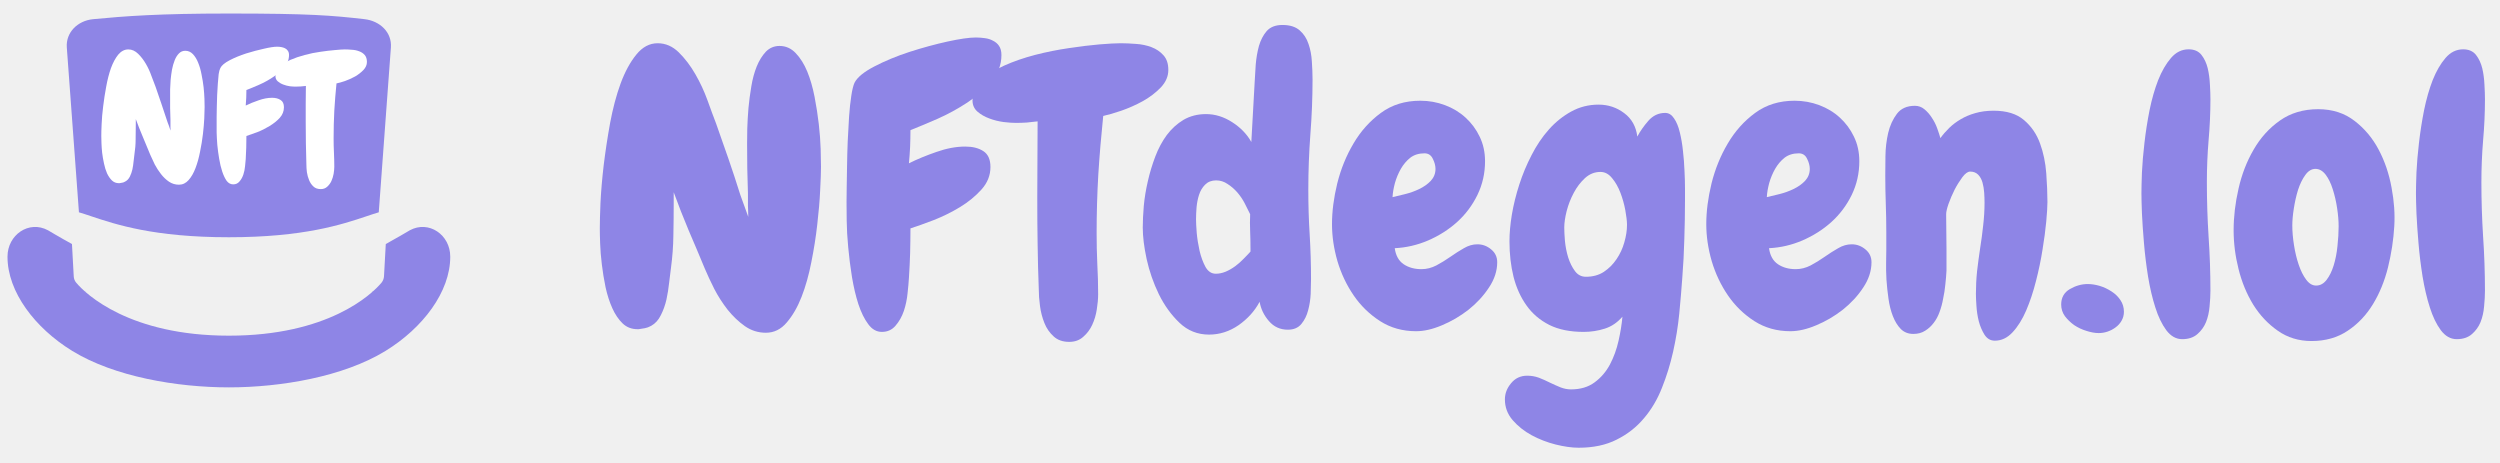
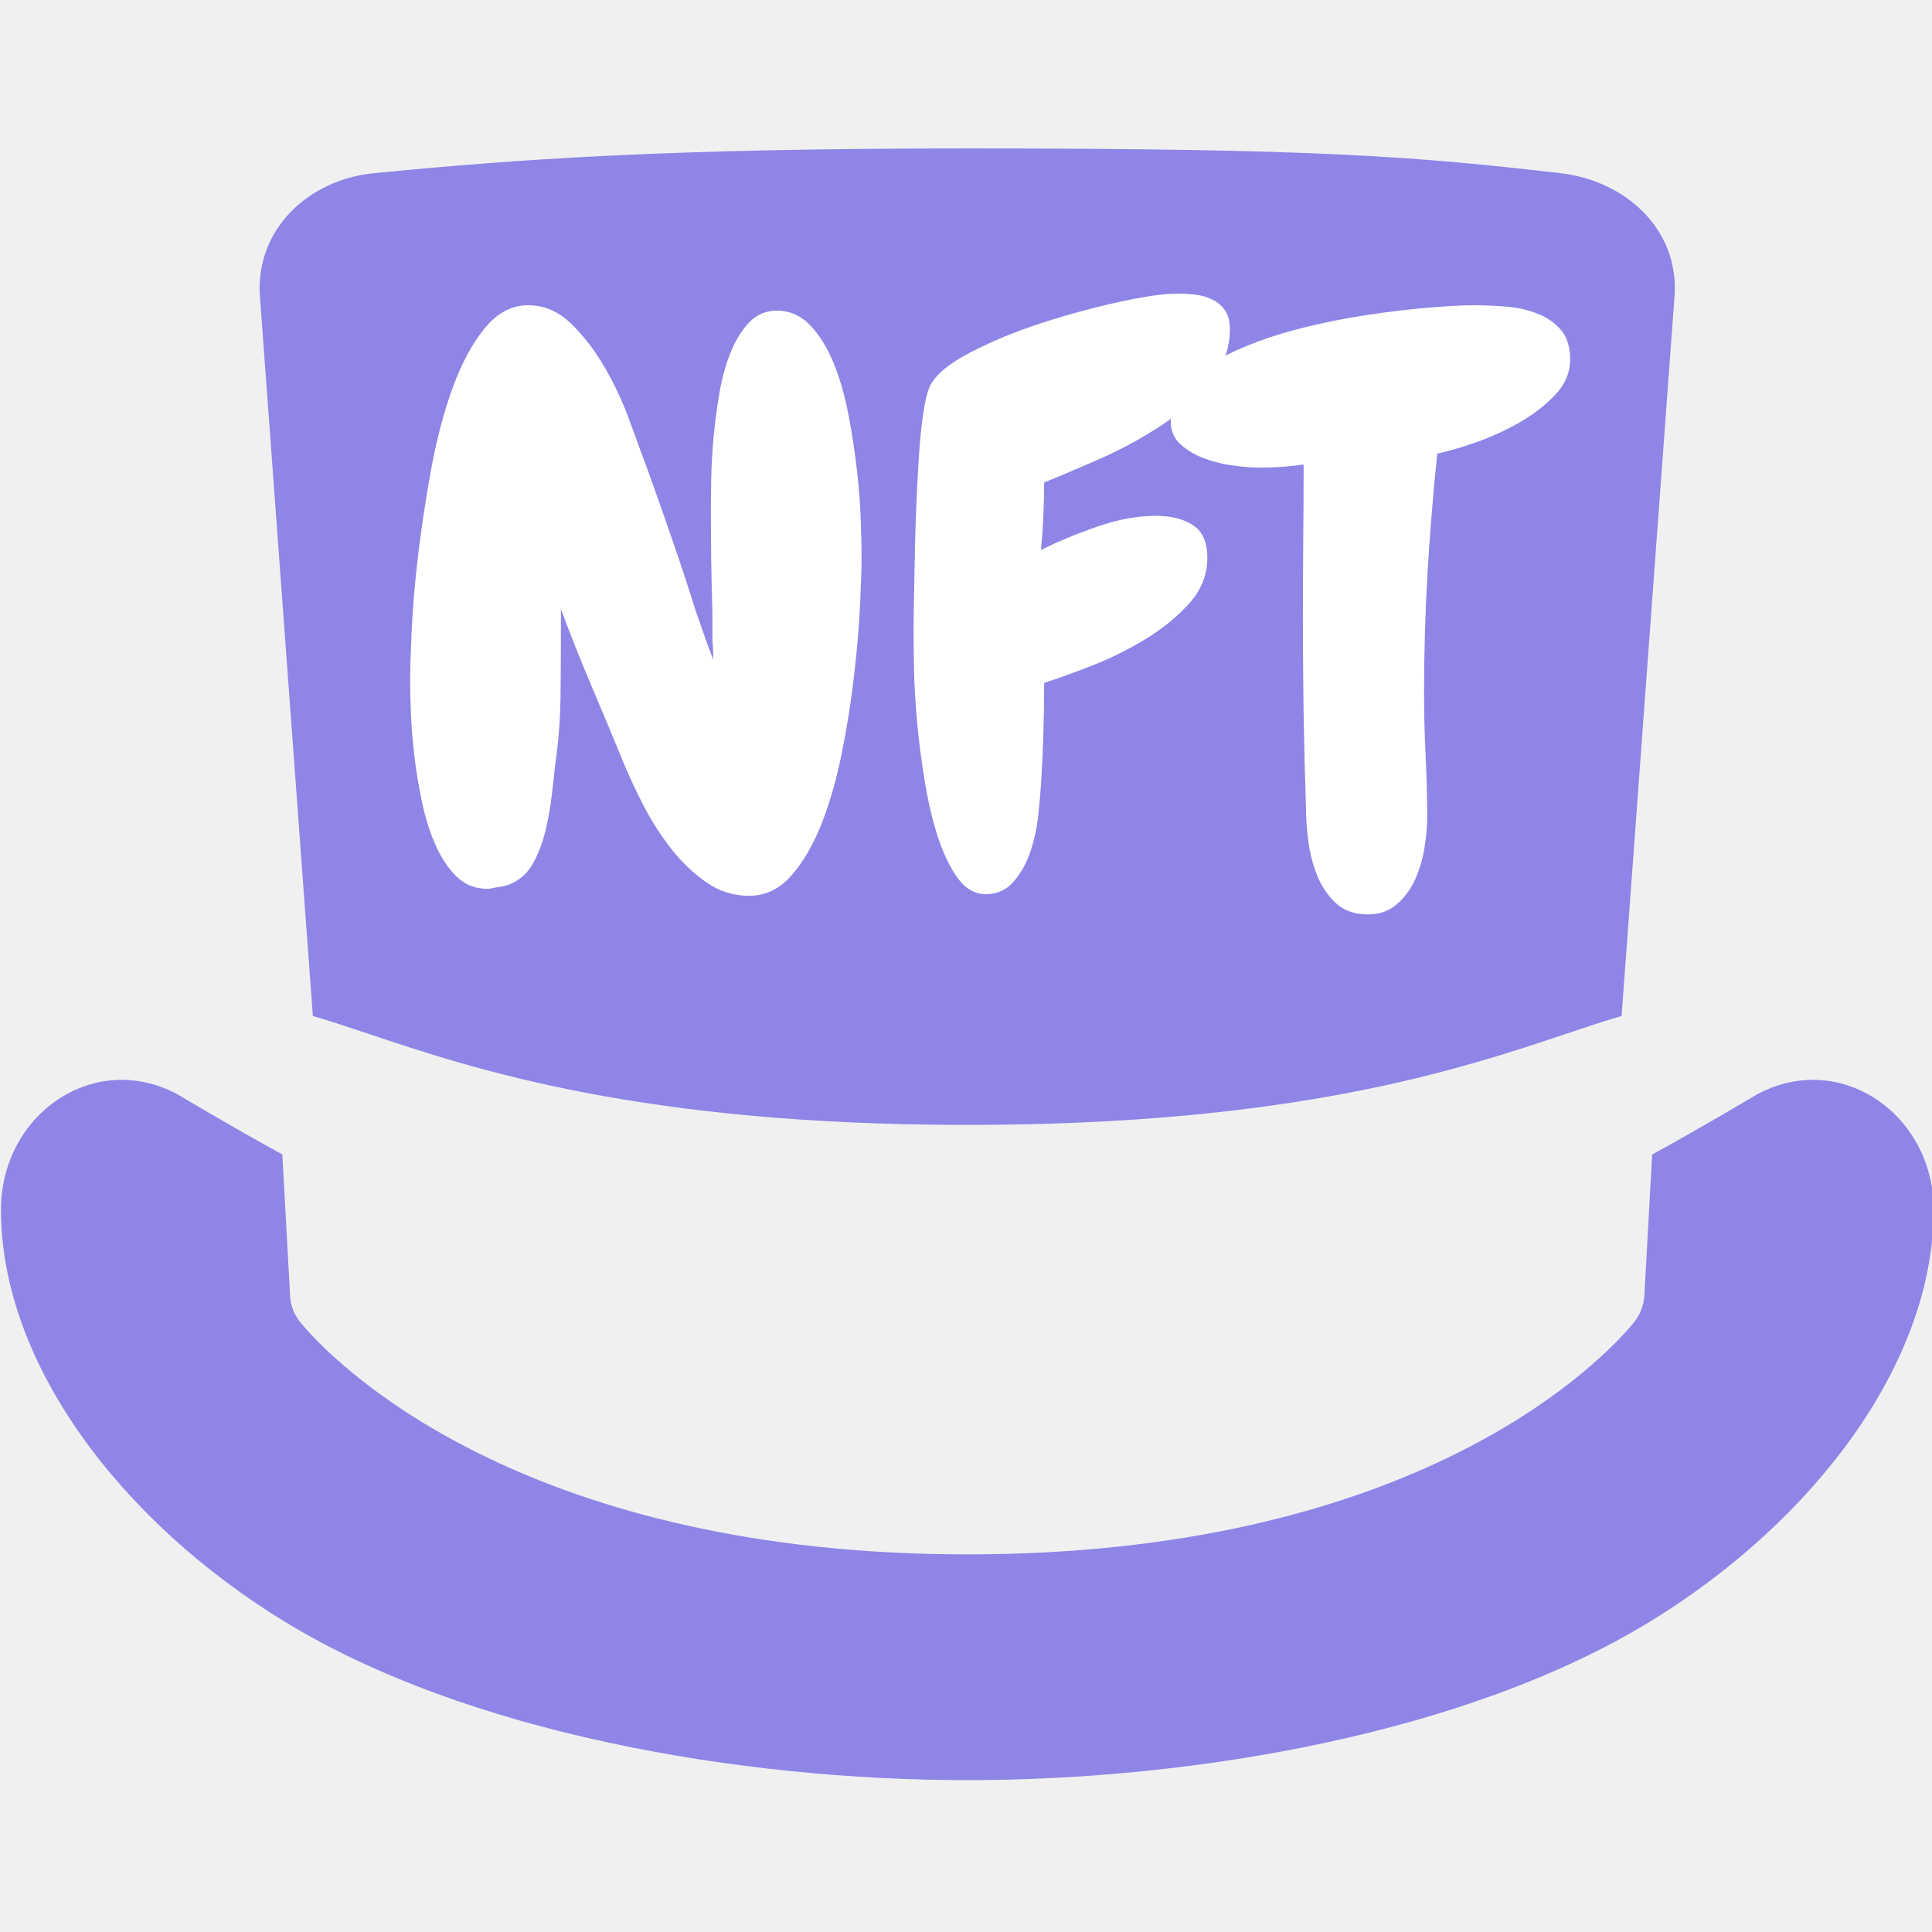
- <svg xmlns="http://www.w3.org/2000/svg" width="308" zoomAndPan="magnify" viewBox="0 0 230.88 42.75" height="57" preserveAspectRatio="xMidYMid meet" version="1.0">
+ <svg xmlns="http://www.w3.org/2000/svg" width="500" zoomAndPan="magnify" viewBox="0 0 375 375" height="500" preserveAspectRatio="xMidYMid meet" version="1.0">
  <defs>
    <g />
-     <clipPath id="a38936bafd">
-       <path d="M 0.613 20 L 41.547 20 L 41.547 35.828 L 0.613 35.828 Z M 0.613 20 " clip-rule="nonzero" />
+     <clipPath id="cbd25ad5a1">
+       <path d="M 0 209 L 375 209 L 375 345.844 L 0 345.844 Z M 0 209 " clip-rule="nonzero" />
    </clipPath>
-     <clipPath id="82f71c8d95">
-       <path d="M 6 1.246 L 37 1.246 L 37 27 L 6 27 Z M 6 1.246 " clip-rule="nonzero" />
+     <clipPath id="676d775a36">
+       <path d="M 50 28.754 L 326 28.754 L 326 265 L 50 265 Z M 50 28.754 " clip-rule="nonzero" />
    </clipPath>
  </defs>
-   <g fill="#8e85e6" fill-opacity="1">
-     <g transform="translate(54.26875, 30.49522)">
-       <g>
-         <path d="M 21.531 -15.094 C 21.531 -14.582 21.504 -13.848 21.453 -12.891 C 21.41 -11.941 21.32 -10.898 21.188 -9.766 C 21.062 -8.629 20.879 -7.469 20.641 -6.281 C 20.41 -5.094 20.109 -4.02 19.734 -3.062 C 19.359 -2.102 18.898 -1.312 18.359 -0.688 C 17.828 -0.062 17.188 0.25 16.438 0.25 C 15.727 0.25 15.082 0.047 14.5 -0.359 C 13.914 -0.773 13.383 -1.281 12.906 -1.875 C 12.438 -2.477 12.023 -3.117 11.672 -3.797 C 11.328 -4.484 11.035 -5.109 10.797 -5.672 C 10.305 -6.859 9.812 -8.031 9.312 -9.188 C 8.82 -10.352 8.359 -11.535 7.922 -12.734 L 7.922 -11.75 C 7.922 -10.738 7.91 -9.734 7.891 -8.734 C 7.879 -7.742 7.805 -6.754 7.672 -5.766 C 7.617 -5.367 7.562 -4.906 7.5 -4.375 C 7.445 -3.852 7.363 -3.332 7.25 -2.812 C 7.133 -2.301 6.961 -1.82 6.734 -1.375 C 6.516 -0.926 6.219 -0.598 5.844 -0.391 C 5.633 -0.273 5.441 -0.203 5.266 -0.172 C 5.086 -0.148 4.895 -0.117 4.688 -0.078 L 4.578 -0.078 C 4.035 -0.078 3.578 -0.254 3.203 -0.609 C 2.828 -0.973 2.508 -1.441 2.25 -2.016 C 1.988 -2.598 1.781 -3.242 1.625 -3.953 C 1.477 -4.672 1.363 -5.375 1.281 -6.062 C 1.195 -6.758 1.145 -7.398 1.125 -7.984 C 1.102 -8.566 1.094 -9.035 1.094 -9.391 C 1.094 -9.93 1.113 -10.723 1.156 -11.766 C 1.207 -12.805 1.305 -13.961 1.453 -15.234 C 1.609 -16.504 1.805 -17.805 2.047 -19.141 C 2.297 -20.473 2.617 -21.688 3.016 -22.781 C 3.422 -23.875 3.906 -24.766 4.469 -25.453 C 5.031 -26.148 5.688 -26.5 6.438 -26.5 C 7.164 -26.5 7.816 -26.219 8.391 -25.656 C 8.961 -25.094 9.473 -24.422 9.922 -23.641 C 10.367 -22.867 10.742 -22.062 11.047 -21.219 C 11.348 -20.375 11.609 -19.672 11.828 -19.109 C 12.223 -18.004 12.609 -16.906 12.984 -15.812 C 13.359 -14.727 13.723 -13.617 14.078 -12.484 C 14.098 -12.441 14.145 -12.312 14.219 -12.094 C 14.289 -11.883 14.375 -11.656 14.469 -11.406 C 14.562 -11.125 14.676 -10.805 14.812 -10.453 C 14.812 -10.754 14.805 -10.969 14.797 -11.094 C 14.785 -11.227 14.781 -11.348 14.781 -11.453 C 14.781 -11.555 14.781 -11.691 14.781 -11.859 C 14.781 -12.023 14.781 -12.281 14.781 -12.625 C 14.758 -13.406 14.738 -14.18 14.719 -14.953 C 14.707 -15.723 14.703 -16.484 14.703 -17.234 C 14.703 -17.566 14.707 -18.023 14.719 -18.609 C 14.738 -19.203 14.773 -19.832 14.828 -20.5 C 14.891 -21.164 14.977 -21.836 15.094 -22.516 C 15.207 -23.203 15.375 -23.816 15.594 -24.359 C 15.82 -24.91 16.102 -25.363 16.438 -25.719 C 16.781 -26.07 17.203 -26.25 17.703 -26.25 C 18.285 -26.25 18.785 -26.023 19.203 -25.578 C 19.629 -25.129 19.984 -24.562 20.266 -23.875 C 20.547 -23.188 20.77 -22.41 20.938 -21.547 C 21.102 -20.691 21.234 -19.852 21.328 -19.031 C 21.422 -18.207 21.477 -17.441 21.5 -16.734 C 21.52 -16.035 21.531 -15.488 21.531 -15.094 Z M 21.531 -15.094 " />
-       </g>
-     </g>
+   <g clip-path="url(#cbd25ad5a1)">
+     <path fill="#8e85e6" d="M 54.801 224.078 L 56.312 251.594 C 56.41 253.465 57.117 255.23 58.305 256.676 C 66.609 266.707 103.836 301.703 187.73 301.703 C 271.625 301.703 308.402 267.156 317.012 256.859 C 318.312 255.309 319.059 253.379 319.18 251.352 L 320.68 224.094 C 330.668 218.625 340.98 212.449 340.98 212.449 C 357.191 203.684 375.281 216.273 375.316 234.738 C 375.371 264.609 351.977 295.312 320.422 314.656 C 284.844 336.473 231.734 345.523 187.754 345.523 C 143.77 345.523 90.66 336.473 55.082 314.656 C 23.527 295.312 0.137 264.621 0.191 234.738 C 0.223 216.273 18.316 203.684 34.527 212.449 C 34.527 212.449 44.82 218.613 54.801 224.078 Z M 54.801 224.078 " fill-opacity="1" fill-rule="nonzero" />
  </g>
-   <g fill="#8e85e6" fill-opacity="1">
-     <g transform="translate(77.0664, 30.49522)">
-       <g>
-         <path d="M 15.406 -25.406 C 15.406 -24.508 15.098 -23.695 14.484 -22.969 C 13.879 -22.25 13.133 -21.598 12.25 -21.016 C 11.375 -20.441 10.457 -19.941 9.5 -19.516 C 8.539 -19.098 7.707 -18.75 7 -18.469 C 7 -17.977 6.988 -17.473 6.969 -16.953 C 6.945 -16.441 6.91 -15.926 6.859 -15.406 C 7.609 -15.781 8.453 -16.129 9.391 -16.453 C 10.328 -16.785 11.219 -16.953 12.062 -16.953 C 12.75 -16.953 13.305 -16.812 13.734 -16.531 C 14.172 -16.25 14.391 -15.758 14.391 -15.062 C 14.391 -14.289 14.113 -13.598 13.562 -12.984 C 13.008 -12.367 12.348 -11.828 11.578 -11.359 C 10.805 -10.891 9.992 -10.488 9.141 -10.156 C 8.297 -9.832 7.582 -9.578 7 -9.391 C 7 -8.617 6.988 -7.852 6.969 -7.094 C 6.945 -6.332 6.91 -5.578 6.859 -4.828 C 6.836 -4.441 6.797 -3.969 6.734 -3.406 C 6.68 -2.844 6.566 -2.297 6.391 -1.766 C 6.211 -1.242 5.957 -0.789 5.625 -0.406 C 5.301 -0.02 4.879 0.172 4.359 0.172 C 3.867 0.172 3.445 -0.066 3.094 -0.547 C 2.738 -1.023 2.438 -1.641 2.188 -2.391 C 1.945 -3.141 1.75 -3.977 1.594 -4.906 C 1.445 -5.832 1.332 -6.738 1.25 -7.625 C 1.164 -8.52 1.117 -9.344 1.109 -10.094 C 1.098 -10.844 1.094 -11.422 1.094 -11.828 C 1.094 -12.129 1.098 -12.578 1.109 -13.172 C 1.117 -13.773 1.129 -14.438 1.141 -15.156 C 1.148 -15.883 1.172 -16.648 1.203 -17.453 C 1.242 -18.254 1.285 -19.008 1.328 -19.719 C 1.379 -20.438 1.445 -21.07 1.531 -21.625 C 1.613 -22.176 1.711 -22.582 1.828 -22.844 C 2.086 -23.352 2.703 -23.859 3.672 -24.359 C 4.648 -24.867 5.734 -25.316 6.922 -25.703 C 8.117 -26.086 9.285 -26.406 10.422 -26.656 C 11.566 -26.906 12.441 -27.031 13.047 -27.031 C 13.328 -27.031 13.602 -27.008 13.875 -26.969 C 14.145 -26.938 14.395 -26.859 14.625 -26.734 C 14.863 -26.617 15.051 -26.457 15.188 -26.25 C 15.332 -26.039 15.406 -25.758 15.406 -25.406 Z M 15.406 -25.406 " />
-       </g>
-     </g>
-   </g>
-   <g fill="#8e85e6" fill-opacity="1">
-     <g transform="translate(91.59639, 30.49522)">
-       <g>
-         <path d="M 16.297 -24.031 C 16.297 -23.445 16.066 -22.91 15.609 -22.422 C 15.148 -21.941 14.598 -21.52 13.953 -21.156 C 13.305 -20.801 12.641 -20.504 11.953 -20.266 C 11.273 -20.035 10.719 -19.875 10.281 -19.781 C 10.094 -17.969 9.941 -16.164 9.828 -14.375 C 9.723 -12.582 9.672 -10.781 9.672 -8.969 C 9.672 -8.008 9.691 -7.062 9.734 -6.125 C 9.785 -5.188 9.812 -4.25 9.812 -3.312 C 9.812 -2.883 9.77 -2.414 9.688 -1.906 C 9.613 -1.406 9.473 -0.93 9.266 -0.484 C 9.066 -0.047 8.789 0.32 8.438 0.625 C 8.094 0.938 7.66 1.094 7.141 1.094 C 6.535 1.094 6.051 0.922 5.688 0.578 C 5.32 0.242 5.039 -0.164 4.844 -0.656 C 4.645 -1.156 4.508 -1.68 4.438 -2.234 C 4.363 -2.785 4.328 -3.285 4.328 -3.734 C 4.273 -5.141 4.238 -6.551 4.219 -7.969 C 4.195 -9.383 4.188 -10.812 4.188 -12.25 C 4.188 -13.445 4.191 -14.617 4.203 -15.766 C 4.211 -16.91 4.219 -18.082 4.219 -19.281 C 3.895 -19.238 3.562 -19.203 3.219 -19.172 C 2.875 -19.148 2.531 -19.141 2.188 -19.141 C 1.906 -19.141 1.535 -19.164 1.078 -19.219 C 0.617 -19.281 0.18 -19.391 -0.234 -19.547 C -0.66 -19.703 -1.023 -19.91 -1.328 -20.172 C -1.641 -20.441 -1.797 -20.789 -1.797 -21.219 C -1.797 -21.914 -1.52 -22.531 -0.969 -23.062 C -0.414 -23.594 0.285 -24.051 1.141 -24.438 C 1.992 -24.82 2.941 -25.148 3.984 -25.422 C 5.035 -25.691 6.07 -25.898 7.094 -26.047 C 8.113 -26.203 9.051 -26.316 9.906 -26.391 C 10.758 -26.461 11.422 -26.5 11.891 -26.5 C 12.336 -26.5 12.812 -26.477 13.312 -26.438 C 13.82 -26.406 14.297 -26.305 14.734 -26.141 C 15.18 -25.973 15.551 -25.723 15.844 -25.391 C 16.145 -25.066 16.297 -24.613 16.297 -24.031 Z M 16.297 -24.031 " />
-       </g>
-     </g>
-   </g>
-   <g fill="#8e85e6" fill-opacity="1">
-     <g transform="translate(105.0006, 30.49522)">
-       <g>
-         <path d="M 16.219 -23.156 C 16.219 -21.438 16.148 -19.734 16.016 -18.047 C 15.891 -16.359 15.828 -14.66 15.828 -12.953 C 15.828 -11.566 15.867 -10.191 15.953 -8.828 C 16.035 -7.473 16.078 -6.102 16.078 -4.719 C 16.078 -4.344 16.066 -3.891 16.047 -3.359 C 16.023 -2.828 15.945 -2.316 15.812 -1.828 C 15.688 -1.336 15.477 -0.914 15.188 -0.562 C 14.895 -0.207 14.477 -0.031 13.938 -0.031 C 13.227 -0.031 12.645 -0.297 12.188 -0.828 C 11.727 -1.359 11.441 -1.953 11.328 -2.609 C 10.879 -1.766 10.234 -1.047 9.391 -0.453 C 8.547 0.129 7.633 0.422 6.656 0.422 C 5.594 0.422 4.68 0.055 3.922 -0.672 C 3.16 -1.398 2.523 -2.281 2.016 -3.312 C 1.516 -4.344 1.141 -5.422 0.891 -6.547 C 0.648 -7.672 0.531 -8.645 0.531 -9.469 C 0.531 -10.051 0.562 -10.719 0.625 -11.469 C 0.695 -12.219 0.82 -12.977 1 -13.75 C 1.176 -14.531 1.406 -15.289 1.688 -16.031 C 1.969 -16.77 2.32 -17.43 2.75 -18.016 C 3.188 -18.598 3.703 -19.066 4.297 -19.422 C 4.898 -19.773 5.594 -19.953 6.375 -19.953 C 7.219 -19.953 8.023 -19.703 8.797 -19.203 C 9.566 -18.711 10.156 -18.102 10.562 -17.375 L 10.875 -22.984 C 10.895 -23.422 10.926 -23.938 10.969 -24.531 C 11.02 -25.133 11.117 -25.707 11.266 -26.25 C 11.422 -26.789 11.66 -27.25 11.984 -27.625 C 12.316 -28 12.801 -28.188 13.438 -28.188 C 14.125 -28.188 14.656 -28.02 15.031 -27.688 C 15.406 -27.363 15.676 -26.945 15.844 -26.438 C 16.02 -25.938 16.125 -25.391 16.156 -24.797 C 16.195 -24.211 16.219 -23.664 16.219 -23.156 Z M 10.484 -7.531 C 10.484 -8.07 10.473 -8.598 10.453 -9.109 C 10.43 -9.629 10.43 -10.16 10.453 -10.703 C 10.305 -11.004 10.141 -11.336 9.953 -11.703 C 9.766 -12.066 9.535 -12.406 9.266 -12.719 C 8.992 -13.031 8.691 -13.289 8.359 -13.5 C 8.035 -13.719 7.688 -13.828 7.312 -13.828 C 6.895 -13.828 6.555 -13.695 6.297 -13.438 C 6.035 -13.176 5.848 -12.863 5.734 -12.5 C 5.617 -12.145 5.539 -11.754 5.5 -11.328 C 5.469 -10.91 5.453 -10.547 5.453 -10.234 C 5.453 -9.953 5.473 -9.535 5.516 -8.984 C 5.566 -8.43 5.656 -7.875 5.781 -7.312 C 5.914 -6.75 6.098 -6.254 6.328 -5.828 C 6.566 -5.41 6.883 -5.203 7.281 -5.203 C 7.582 -5.203 7.883 -5.266 8.188 -5.391 C 8.5 -5.523 8.789 -5.691 9.062 -5.891 C 9.332 -6.086 9.586 -6.312 9.828 -6.562 C 10.078 -6.812 10.297 -7.039 10.484 -7.25 Z M 10.484 -7.531 " />
-       </g>
-     </g>
-   </g>
-   <g fill="#8e85e6" fill-opacity="1">
-     <g transform="translate(122.4858, 30.49522)">
-       <g>
-         <path d="M 15.797 -6.266 C 15.797 -5.461 15.539 -4.68 15.031 -3.922 C 14.531 -3.16 13.898 -2.477 13.141 -1.875 C 12.379 -1.281 11.562 -0.801 10.688 -0.438 C 9.82 -0.07 9.023 0.109 8.297 0.109 C 7.055 0.109 5.945 -0.203 4.969 -0.828 C 4 -1.453 3.188 -2.242 2.531 -3.203 C 1.875 -4.16 1.375 -5.219 1.031 -6.375 C 0.695 -7.539 0.531 -8.676 0.531 -9.781 C 0.531 -10.957 0.691 -12.211 1.016 -13.547 C 1.348 -14.879 1.848 -16.109 2.516 -17.234 C 3.18 -18.367 4.023 -19.312 5.047 -20.062 C 6.066 -20.812 7.281 -21.188 8.688 -21.188 C 9.488 -21.188 10.25 -21.051 10.969 -20.781 C 11.695 -20.508 12.332 -20.125 12.875 -19.625 C 13.414 -19.133 13.848 -18.551 14.172 -17.875 C 14.504 -17.195 14.672 -16.438 14.672 -15.594 C 14.672 -14.488 14.438 -13.453 13.969 -12.484 C 13.5 -11.523 12.875 -10.691 12.094 -9.984 C 11.32 -9.285 10.43 -8.719 9.422 -8.281 C 8.422 -7.852 7.391 -7.613 6.328 -7.562 C 6.422 -6.883 6.695 -6.391 7.156 -6.078 C 7.613 -5.773 8.16 -5.625 8.797 -5.625 C 9.266 -5.625 9.723 -5.738 10.172 -5.969 C 10.617 -6.207 11.051 -6.473 11.469 -6.766 C 11.895 -7.066 12.312 -7.332 12.719 -7.562 C 13.125 -7.801 13.539 -7.922 13.969 -7.922 C 14.438 -7.922 14.859 -7.766 15.234 -7.453 C 15.609 -7.148 15.797 -6.754 15.797 -6.266 Z M 10.094 -14.891 C 10.094 -15.191 10.008 -15.504 9.844 -15.828 C 9.688 -16.16 9.43 -16.328 9.078 -16.328 C 8.555 -16.328 8.117 -16.191 7.766 -15.922 C 7.422 -15.648 7.129 -15.305 6.891 -14.891 C 6.66 -14.484 6.477 -14.047 6.344 -13.578 C 6.219 -13.109 6.145 -12.676 6.125 -12.281 C 6.445 -12.352 6.836 -12.445 7.297 -12.562 C 7.754 -12.676 8.188 -12.832 8.594 -13.031 C 9.008 -13.227 9.363 -13.477 9.656 -13.781 C 9.945 -14.094 10.094 -14.461 10.094 -14.891 Z M 10.094 -14.891 " />
-       </g>
-     </g>
-   </g>
-   <g fill="#8e85e6" fill-opacity="1">
-     <g transform="translate(138.6341, 30.49522)">
-       <g>
-         <path d="M 17 -12 C 17 -10.801 16.977 -9.602 16.938 -8.406 C 16.906 -7.207 16.844 -6.016 16.75 -4.828 C 16.676 -3.785 16.582 -2.676 16.469 -1.5 C 16.352 -0.332 16.164 0.828 15.906 1.984 C 15.645 3.148 15.301 4.266 14.875 5.328 C 14.457 6.398 13.898 7.344 13.203 8.156 C 12.516 8.977 11.676 9.633 10.688 10.125 C 9.707 10.625 8.535 10.875 7.172 10.875 C 6.547 10.875 5.836 10.773 5.047 10.578 C 4.266 10.379 3.523 10.094 2.828 9.719 C 2.141 9.344 1.555 8.879 1.078 8.328 C 0.598 7.773 0.359 7.133 0.359 6.406 C 0.359 5.863 0.551 5.363 0.938 4.906 C 1.32 4.445 1.816 4.219 2.422 4.219 C 2.797 4.219 3.156 4.281 3.5 4.406 C 3.844 4.539 4.18 4.691 4.516 4.859 C 4.859 5.023 5.188 5.172 5.5 5.297 C 5.82 5.422 6.145 5.484 6.469 5.484 C 7.344 5.484 8.07 5.266 8.656 4.828 C 9.238 4.398 9.707 3.852 10.062 3.188 C 10.414 2.52 10.68 1.789 10.859 1 C 11.035 0.219 11.156 -0.523 11.219 -1.234 C 10.75 -0.691 10.203 -0.32 9.578 -0.125 C 8.961 0.07 8.316 0.172 7.641 0.172 C 6.391 0.172 5.332 -0.039 4.469 -0.469 C 3.602 -0.906 2.898 -1.504 2.359 -2.266 C 1.816 -3.023 1.414 -3.91 1.156 -4.922 C 0.906 -5.93 0.781 -7.023 0.781 -8.203 C 0.781 -8.93 0.852 -9.75 1 -10.656 C 1.156 -11.57 1.383 -12.5 1.688 -13.438 C 1.988 -14.375 2.367 -15.285 2.828 -16.172 C 3.285 -17.066 3.816 -17.852 4.422 -18.531 C 5.035 -19.219 5.723 -19.77 6.484 -20.188 C 7.254 -20.613 8.098 -20.828 9.016 -20.828 C 9.898 -20.828 10.688 -20.566 11.375 -20.047 C 12.07 -19.535 12.477 -18.812 12.594 -17.875 C 12.852 -18.363 13.191 -18.848 13.609 -19.328 C 14.035 -19.816 14.555 -20.062 15.172 -20.062 C 15.492 -20.062 15.766 -19.895 15.984 -19.562 C 16.211 -19.238 16.391 -18.812 16.516 -18.281 C 16.648 -17.75 16.75 -17.172 16.812 -16.547 C 16.883 -15.93 16.93 -15.32 16.953 -14.719 C 16.984 -14.125 17 -13.578 17 -13.078 C 17 -12.586 17 -12.227 17 -12 Z M 11.641 -9.719 C 11.641 -10.062 11.586 -10.516 11.484 -11.078 C 11.379 -11.641 11.227 -12.176 11.031 -12.688 C 10.832 -13.207 10.578 -13.656 10.266 -14.031 C 9.961 -14.414 9.602 -14.609 9.188 -14.609 C 8.645 -14.609 8.164 -14.414 7.75 -14.031 C 7.344 -13.656 7 -13.203 6.719 -12.672 C 6.438 -12.148 6.219 -11.586 6.062 -10.984 C 5.914 -10.391 5.844 -9.883 5.844 -9.469 C 5.844 -9.164 5.863 -8.754 5.906 -8.234 C 5.957 -7.711 6.055 -7.207 6.203 -6.719 C 6.359 -6.227 6.566 -5.805 6.828 -5.453 C 7.086 -5.098 7.426 -4.922 7.844 -4.922 C 8.477 -4.922 9.031 -5.07 9.5 -5.375 C 9.969 -5.688 10.359 -6.078 10.672 -6.547 C 10.992 -7.016 11.234 -7.531 11.391 -8.094 C 11.555 -8.656 11.641 -9.195 11.641 -9.719 Z M 11.641 -9.719 " />
-       </g>
-     </g>
-   </g>
-   <g fill="#8e85e6" fill-opacity="1">
-     <g transform="translate(157.0693, 30.49522)">
-       <g>
-         <path d="M 15.797 -6.266 C 15.797 -5.461 15.539 -4.68 15.031 -3.922 C 14.531 -3.16 13.898 -2.477 13.141 -1.875 C 12.379 -1.281 11.562 -0.801 10.688 -0.438 C 9.82 -0.07 9.023 0.109 8.297 0.109 C 7.055 0.109 5.945 -0.203 4.969 -0.828 C 4 -1.453 3.188 -2.242 2.531 -3.203 C 1.875 -4.16 1.375 -5.219 1.031 -6.375 C 0.695 -7.539 0.531 -8.676 0.531 -9.781 C 0.531 -10.957 0.691 -12.211 1.016 -13.547 C 1.348 -14.879 1.848 -16.109 2.516 -17.234 C 3.18 -18.367 4.023 -19.312 5.047 -20.062 C 6.066 -20.812 7.281 -21.188 8.688 -21.188 C 9.488 -21.188 10.25 -21.051 10.969 -20.781 C 11.695 -20.508 12.332 -20.125 12.875 -19.625 C 13.414 -19.133 13.848 -18.551 14.172 -17.875 C 14.504 -17.195 14.672 -16.438 14.672 -15.594 C 14.672 -14.488 14.438 -13.453 13.969 -12.484 C 13.5 -11.523 12.875 -10.691 12.094 -9.984 C 11.32 -9.285 10.43 -8.719 9.422 -8.281 C 8.422 -7.852 7.391 -7.613 6.328 -7.562 C 6.422 -6.883 6.695 -6.391 7.156 -6.078 C 7.613 -5.773 8.16 -5.625 8.797 -5.625 C 9.266 -5.625 9.723 -5.738 10.172 -5.969 C 10.617 -6.207 11.051 -6.473 11.469 -6.766 C 11.895 -7.066 12.312 -7.332 12.719 -7.562 C 13.125 -7.801 13.539 -7.922 13.969 -7.922 C 14.438 -7.922 14.859 -7.766 15.234 -7.453 C 15.609 -7.148 15.797 -6.754 15.797 -6.266 Z M 10.094 -14.891 C 10.094 -15.191 10.008 -15.504 9.844 -15.828 C 9.688 -16.16 9.43 -16.328 9.078 -16.328 C 8.555 -16.328 8.117 -16.191 7.766 -15.922 C 7.422 -15.648 7.129 -15.305 6.891 -14.891 C 6.66 -14.484 6.477 -14.047 6.344 -13.578 C 6.219 -13.109 6.145 -12.676 6.125 -12.281 C 6.445 -12.352 6.836 -12.445 7.297 -12.562 C 7.754 -12.676 8.188 -12.832 8.594 -13.031 C 9.008 -13.227 9.363 -13.477 9.656 -13.781 C 9.945 -14.094 10.094 -14.461 10.094 -14.891 Z M 10.094 -14.891 " />
-       </g>
-     </g>
-   </g>
-   <g fill="#8e85e6" fill-opacity="1">
-     <g transform="translate(173.2176, 30.49522)">
-       <g>
-         <path d="M 11.047 0.984 C 10.648 0.984 10.332 0.801 10.094 0.438 C 9.863 0.07 9.688 -0.344 9.562 -0.812 C 9.445 -1.281 9.375 -1.754 9.344 -2.234 C 9.312 -2.711 9.297 -3.082 9.297 -3.344 C 9.297 -4.039 9.332 -4.742 9.406 -5.453 C 9.488 -6.16 9.582 -6.863 9.688 -7.562 C 9.801 -8.27 9.895 -8.973 9.969 -9.672 C 10.051 -10.379 10.094 -11.082 10.094 -11.781 C 10.094 -12.062 10.082 -12.363 10.062 -12.688 C 10.039 -13.02 9.988 -13.332 9.906 -13.625 C 9.82 -13.926 9.688 -14.172 9.5 -14.359 C 9.312 -14.547 9.066 -14.641 8.766 -14.641 C 8.547 -14.641 8.305 -14.469 8.047 -14.125 C 7.797 -13.789 7.555 -13.406 7.328 -12.969 C 7.109 -12.531 6.922 -12.094 6.766 -11.656 C 6.617 -11.227 6.547 -10.91 6.547 -10.703 C 6.547 -10.18 6.551 -9.656 6.562 -9.125 C 6.57 -8.602 6.578 -8.07 6.578 -7.531 L 6.578 -5.484 C 6.555 -5.066 6.52 -4.633 6.469 -4.188 C 6.426 -3.738 6.359 -3.305 6.266 -2.891 C 6.191 -2.461 6.082 -2.055 5.938 -1.672 C 5.801 -1.285 5.617 -0.945 5.391 -0.656 C 5.172 -0.363 4.91 -0.125 4.609 0.062 C 4.305 0.258 3.941 0.359 3.516 0.359 C 3.047 0.359 2.66 0.207 2.359 -0.094 C 2.055 -0.406 1.812 -0.801 1.625 -1.281 C 1.438 -1.758 1.301 -2.297 1.219 -2.891 C 1.133 -3.492 1.07 -4.082 1.031 -4.656 C 1 -5.238 0.988 -5.77 1 -6.25 C 1.008 -6.727 1.016 -7.109 1.016 -7.391 L 1.016 -9.047 C 1.016 -9.93 1 -10.805 0.969 -11.672 C 0.938 -12.547 0.922 -13.414 0.922 -14.281 C 0.922 -14.75 0.926 -15.348 0.938 -16.078 C 0.945 -16.805 1.031 -17.516 1.188 -18.203 C 1.352 -18.898 1.625 -19.492 2 -19.984 C 2.375 -20.473 2.926 -20.719 3.656 -20.719 C 3.988 -20.719 4.281 -20.613 4.531 -20.406 C 4.789 -20.195 5.02 -19.938 5.219 -19.625 C 5.426 -19.32 5.594 -18.992 5.719 -18.641 C 5.844 -18.297 5.941 -17.992 6.016 -17.734 C 6.254 -18.066 6.531 -18.383 6.844 -18.688 C 7.156 -18.988 7.508 -19.254 7.906 -19.484 C 8.312 -19.723 8.758 -19.91 9.25 -20.047 C 9.75 -20.191 10.312 -20.266 10.938 -20.266 C 12.133 -20.266 13.066 -19.977 13.734 -19.406 C 14.41 -18.832 14.906 -18.113 15.219 -17.25 C 15.531 -16.395 15.723 -15.473 15.797 -14.484 C 15.867 -13.504 15.906 -12.617 15.906 -11.828 C 15.906 -11.422 15.867 -10.82 15.797 -10.031 C 15.723 -9.25 15.609 -8.383 15.453 -7.438 C 15.305 -6.488 15.102 -5.516 14.844 -4.516 C 14.594 -3.523 14.289 -2.617 13.938 -1.797 C 13.582 -0.973 13.164 -0.305 12.688 0.203 C 12.207 0.723 11.66 0.984 11.047 0.984 Z M 11.047 0.984 " />
-       </g>
-     </g>
-   </g>
-   <g fill="#8e85e6" fill-opacity="1">
-     <g transform="translate(190.0344, 30.49522)">
-       <g>
-         <path d="M 6.156 -1.688 C 6.156 -1.383 6.082 -1.109 5.938 -0.859 C 5.801 -0.617 5.617 -0.414 5.391 -0.25 C 5.172 -0.082 4.926 0.047 4.656 0.141 C 4.383 0.234 4.109 0.281 3.828 0.281 C 3.484 0.281 3.102 0.211 2.688 0.078 C 2.281 -0.047 1.906 -0.223 1.562 -0.453 C 1.227 -0.691 0.941 -0.969 0.703 -1.281 C 0.473 -1.602 0.359 -1.961 0.359 -2.359 C 0.359 -2.992 0.625 -3.469 1.156 -3.781 C 1.695 -4.094 2.25 -4.25 2.812 -4.25 C 3.164 -4.25 3.535 -4.191 3.922 -4.078 C 4.305 -3.961 4.672 -3.789 5.016 -3.562 C 5.359 -3.344 5.633 -3.07 5.844 -2.75 C 6.051 -2.438 6.156 -2.082 6.156 -1.688 Z M 6.156 -1.688 " />
-       </g>
-     </g>
-   </g>
-   <g fill="#8e85e6" fill-opacity="1">
-     <g transform="translate(196.543, 30.49522)">
-       <g>
-         <path d="M 7.641 -21.328 C 7.641 -20.055 7.582 -18.781 7.469 -17.5 C 7.363 -16.227 7.312 -14.945 7.312 -13.656 C 7.312 -11.988 7.363 -10.32 7.469 -8.656 C 7.582 -6.988 7.641 -5.312 7.641 -3.625 C 7.641 -3.195 7.613 -2.719 7.562 -2.188 C 7.52 -1.664 7.41 -1.18 7.234 -0.734 C 7.055 -0.297 6.789 0.07 6.438 0.375 C 6.082 0.688 5.613 0.844 5.031 0.844 C 4.469 0.844 3.977 0.566 3.562 0.016 C 3.156 -0.535 2.816 -1.238 2.547 -2.094 C 2.273 -2.945 2.051 -3.898 1.875 -4.953 C 1.707 -6.016 1.582 -7.039 1.5 -8.031 C 1.414 -9.031 1.352 -9.945 1.312 -10.781 C 1.281 -11.613 1.266 -12.227 1.266 -12.625 C 1.266 -13.07 1.281 -13.719 1.312 -14.562 C 1.352 -15.406 1.43 -16.32 1.547 -17.312 C 1.66 -18.301 1.816 -19.301 2.016 -20.312 C 2.223 -21.332 2.488 -22.258 2.812 -23.094 C 3.145 -23.926 3.539 -24.609 4 -25.141 C 4.457 -25.672 5 -25.938 5.625 -25.938 C 6.145 -25.938 6.539 -25.766 6.812 -25.422 C 7.082 -25.078 7.273 -24.664 7.391 -24.188 C 7.504 -23.707 7.57 -23.203 7.594 -22.672 C 7.625 -22.148 7.641 -21.703 7.641 -21.328 Z M 7.641 -21.328 " />
-       </g>
-     </g>
-   </g>
-   <g fill="#8e85e6" fill-opacity="1">
-     <g transform="translate(205.7958, 30.49522)">
-       <g>
-         <path d="M 7.734 1.016 C 6.547 1.016 5.504 0.695 4.609 0.062 C 3.711 -0.562 2.957 -1.363 2.344 -2.344 C 1.738 -3.332 1.285 -4.43 0.984 -5.641 C 0.68 -6.848 0.531 -8.039 0.531 -9.219 C 0.531 -10.457 0.68 -11.738 0.984 -13.062 C 1.285 -14.395 1.754 -15.602 2.391 -16.688 C 3.023 -17.781 3.832 -18.672 4.812 -19.359 C 5.801 -20.055 6.977 -20.406 8.344 -20.406 C 9.656 -20.406 10.773 -20.047 11.703 -19.328 C 12.629 -18.617 13.375 -17.727 13.938 -16.656 C 14.5 -15.594 14.895 -14.426 15.125 -13.156 C 15.363 -11.895 15.445 -10.703 15.375 -9.578 C 15.301 -8.328 15.109 -7.066 14.797 -5.797 C 14.484 -4.535 14.02 -3.398 13.406 -2.391 C 12.789 -1.379 12.016 -0.562 11.078 0.062 C 10.141 0.695 9.023 1.016 7.734 1.016 Z M 8.094 -14.891 C 7.738 -14.891 7.426 -14.703 7.156 -14.328 C 6.883 -13.953 6.66 -13.492 6.484 -12.953 C 6.316 -12.41 6.188 -11.836 6.094 -11.234 C 6 -10.641 5.953 -10.117 5.953 -9.672 C 5.953 -9.109 6.004 -8.5 6.109 -7.844 C 6.211 -7.188 6.359 -6.582 6.547 -6.031 C 6.734 -5.477 6.961 -5.02 7.234 -4.656 C 7.504 -4.289 7.812 -4.109 8.156 -4.109 C 8.531 -4.109 8.852 -4.285 9.125 -4.641 C 9.395 -4.992 9.613 -5.441 9.781 -5.984 C 9.945 -6.523 10.062 -7.113 10.125 -7.75 C 10.195 -8.395 10.234 -9.004 10.234 -9.578 C 10.234 -10.086 10.188 -10.648 10.094 -11.266 C 10 -11.891 9.863 -12.473 9.688 -13.016 C 9.52 -13.555 9.301 -14.004 9.031 -14.359 C 8.758 -14.711 8.445 -14.891 8.094 -14.891 Z M 8.094 -14.891 " />
-       </g>
-     </g>
-   </g>
-   <g fill="#8e85e6" fill-opacity="1">
-     <g transform="translate(221.9089, 30.49522)">
-       <g>
-         <path d="M 7.641 -21.328 C 7.641 -20.055 7.582 -18.781 7.469 -17.5 C 7.363 -16.227 7.312 -14.945 7.312 -13.656 C 7.312 -11.988 7.363 -10.32 7.469 -8.656 C 7.582 -6.988 7.641 -5.312 7.641 -3.625 C 7.641 -3.195 7.613 -2.719 7.562 -2.188 C 7.52 -1.664 7.41 -1.18 7.234 -0.734 C 7.055 -0.297 6.789 0.07 6.438 0.375 C 6.082 0.688 5.613 0.844 5.031 0.844 C 4.469 0.844 3.977 0.566 3.562 0.016 C 3.156 -0.535 2.816 -1.238 2.547 -2.094 C 2.273 -2.945 2.051 -3.898 1.875 -4.953 C 1.707 -6.016 1.582 -7.039 1.5 -8.031 C 1.414 -9.031 1.352 -9.945 1.312 -10.781 C 1.281 -11.613 1.266 -12.227 1.266 -12.625 C 1.266 -13.07 1.281 -13.719 1.312 -14.562 C 1.352 -15.406 1.43 -16.32 1.547 -17.312 C 1.66 -18.301 1.816 -19.301 2.016 -20.312 C 2.223 -21.332 2.488 -22.258 2.812 -23.094 C 3.145 -23.926 3.539 -24.609 4 -25.141 C 4.457 -25.672 5 -25.938 5.625 -25.938 C 6.145 -25.938 6.539 -25.766 6.812 -25.422 C 7.082 -25.078 7.273 -24.664 7.391 -24.188 C 7.504 -23.707 7.57 -23.203 7.594 -22.672 C 7.625 -22.148 7.641 -21.703 7.641 -21.328 Z M 7.641 -21.328 " />
-       </g>
-     </g>
-   </g>
-   <g clip-path="url(#a38936bafd)">
-     <path fill="#8e85e6" d="M 6.59 22.547 L 6.754 25.551 C 6.766 25.754 6.84 25.945 6.969 26.105 C 7.875 27.199 11.938 31.016 21.086 31.016 C 30.234 31.016 34.246 27.246 35.188 26.125 C 35.328 25.953 35.41 25.746 35.422 25.523 L 35.586 22.551 C 36.676 21.953 37.801 21.281 37.801 21.281 C 39.566 20.324 41.543 21.699 41.543 23.711 C 41.551 26.969 39 30.316 35.559 32.426 C 31.676 34.809 25.887 35.793 21.09 35.793 C 16.293 35.793 10.5 34.809 6.617 32.426 C 3.176 30.316 0.625 26.969 0.633 23.711 C 0.637 21.699 2.609 20.324 4.379 21.281 C 4.379 21.281 5.5 21.953 6.59 22.547 Z M 6.59 22.547 " fill-opacity="1" fill-rule="nonzero" />
-   </g>
-   <g clip-path="url(#82f71c8d95)">
-     <path fill="#8e85e6" d="M 21.086 1.25 C 28.57 1.25 30.598 1.426 33.641 1.773 L 33.637 1.773 C 35.039 1.938 36.164 2.977 36.059 4.387 L 34.938 19.617 C 34.59 19.719 34.207 19.848 33.777 19.992 C 31.531 20.742 28.008 21.922 21.086 21.922 C 14.168 21.922 10.645 20.742 8.398 19.992 C 7.969 19.848 7.586 19.719 7.234 19.617 L 6.113 4.387 C 6.012 2.977 7.133 1.91 8.535 1.773 C 11.539 1.484 14.668 1.25 21.086 1.25 Z M 7.77 26.914 L 7.773 26.969 L 7.852 26.988 C 7.824 26.965 7.797 26.938 7.77 26.914 Z M 34.328 26.984 L 34.398 26.969 L 34.402 26.922 C 34.379 26.941 34.352 26.965 34.328 26.984 Z M 34.328 26.984 " fill-opacity="1" fill-rule="nonzero" />
+   <g clip-path="url(#676d775a36)">
+     <path fill="#8e85e6" d="M 187.742 28.809 C 256.336 28.809 274.934 30.406 302.824 33.605 L 302.816 33.605 C 315.672 35.082 325.977 44.629 325.02 57.559 L 314.746 197.207 C 311.531 198.137 308.027 199.309 304.094 200.625 C 283.488 207.527 251.18 218.344 187.742 218.344 C 124.301 218.344 91.996 207.527 71.387 200.625 C 67.453 199.309 63.945 198.133 60.727 197.203 L 50.453 57.559 C 49.508 44.629 59.777 34.848 72.656 33.605 C 100.207 30.938 128.891 28.809 187.742 28.809 Z M 65.648 264.121 L 65.684 264.609 L 66.395 264.773 C 66.141 264.555 65.891 264.336 65.648 264.121 Z M 309.148 264.758 L 309.789 264.609 L 309.82 264.164 C 309.602 264.359 309.379 264.559 309.148 264.758 Z M 309.148 264.758 " fill-opacity="1" fill-rule="nonzero" />
  </g>
  <g fill="#ffffff" fill-opacity="1">
-     <g transform="translate(8.784108, 16.95725)">
+     <g transform="translate(74.9341, 172.8105)">
      <g>
-         <path d="M 10.062 -7.062 C 10.062 -6.812 10.051 -6.461 10.031 -6.016 C 10.008 -5.578 9.969 -5.094 9.906 -4.562 C 9.844 -4.031 9.754 -3.488 9.641 -2.938 C 9.535 -2.383 9.395 -1.879 9.219 -1.422 C 9.051 -0.973 8.836 -0.602 8.578 -0.312 C 8.328 -0.031 8.031 0.109 7.688 0.109 C 7.352 0.109 7.047 0.016 6.766 -0.172 C 6.492 -0.359 6.25 -0.594 6.031 -0.875 C 5.812 -1.156 5.617 -1.453 5.453 -1.766 C 5.297 -2.086 5.16 -2.379 5.047 -2.641 C 4.816 -3.203 4.586 -3.754 4.359 -4.297 C 4.129 -4.836 3.91 -5.391 3.703 -5.953 L 3.703 -5.5 C 3.703 -5.02 3.695 -4.547 3.688 -4.078 C 3.688 -3.617 3.648 -3.16 3.578 -2.703 C 3.555 -2.516 3.531 -2.297 3.5 -2.047 C 3.477 -1.797 3.441 -1.551 3.391 -1.312 C 3.336 -1.07 3.258 -0.848 3.156 -0.641 C 3.051 -0.43 2.91 -0.281 2.734 -0.188 C 2.629 -0.125 2.535 -0.086 2.453 -0.078 C 2.367 -0.066 2.281 -0.051 2.188 -0.031 L 2.141 -0.031 C 1.891 -0.031 1.676 -0.113 1.5 -0.281 C 1.32 -0.457 1.172 -0.676 1.047 -0.938 C 0.93 -1.207 0.836 -1.508 0.766 -1.844 C 0.691 -2.188 0.633 -2.52 0.594 -2.844 C 0.562 -3.164 0.539 -3.461 0.531 -3.734 C 0.52 -4.004 0.516 -4.223 0.516 -4.391 C 0.516 -4.641 0.523 -5.008 0.547 -5.5 C 0.566 -5.988 0.613 -6.531 0.688 -7.125 C 0.758 -7.719 0.852 -8.328 0.969 -8.953 C 1.082 -9.578 1.227 -10.145 1.406 -10.656 C 1.594 -11.164 1.816 -11.582 2.078 -11.906 C 2.348 -12.227 2.66 -12.391 3.016 -12.391 C 3.348 -12.391 3.648 -12.254 3.922 -11.984 C 4.191 -11.723 4.43 -11.41 4.641 -11.047 C 4.848 -10.691 5.02 -10.316 5.156 -9.922 C 5.301 -9.523 5.426 -9.195 5.531 -8.938 C 5.719 -8.414 5.895 -7.898 6.062 -7.391 C 6.238 -6.879 6.41 -6.363 6.578 -5.844 C 6.586 -5.82 6.609 -5.758 6.641 -5.656 C 6.672 -5.562 6.711 -5.453 6.766 -5.328 C 6.805 -5.191 6.859 -5.047 6.922 -4.891 C 6.922 -5.023 6.914 -5.125 6.906 -5.188 C 6.906 -5.25 6.906 -5.301 6.906 -5.344 C 6.906 -5.395 6.906 -5.457 6.906 -5.531 C 6.906 -5.613 6.906 -5.738 6.906 -5.906 C 6.895 -6.27 6.883 -6.629 6.875 -6.984 C 6.875 -7.348 6.875 -7.707 6.875 -8.062 C 6.875 -8.219 6.875 -8.43 6.875 -8.703 C 6.883 -8.973 6.898 -9.266 6.922 -9.578 C 6.953 -9.891 6.992 -10.203 7.047 -10.516 C 7.109 -10.836 7.191 -11.129 7.297 -11.391 C 7.398 -11.648 7.531 -11.859 7.688 -12.016 C 7.844 -12.18 8.039 -12.266 8.281 -12.266 C 8.551 -12.266 8.785 -12.16 8.984 -11.953 C 9.18 -11.742 9.344 -11.477 9.469 -11.156 C 9.602 -10.832 9.707 -10.469 9.781 -10.062 C 9.863 -9.664 9.926 -9.273 9.969 -8.891 C 10.008 -8.516 10.035 -8.16 10.047 -7.828 C 10.055 -7.504 10.062 -7.25 10.062 -7.062 Z M 10.062 -7.062 " />
+         <path d="M 92.297 -64.703 C 92.297 -62.492 92.195 -59.352 92 -55.281 C 91.801 -51.207 91.422 -46.727 90.859 -41.844 C 90.305 -36.969 89.523 -31.992 88.516 -26.922 C 87.516 -21.848 86.211 -17.25 84.609 -13.125 C 83.004 -9 81.047 -5.602 78.734 -2.938 C 76.422 -0.27 73.656 1.062 70.438 1.062 C 67.414 1.062 64.645 0.18 62.125 -1.578 C 59.613 -3.336 57.352 -5.5 55.344 -8.062 C 53.332 -10.633 51.57 -13.375 50.062 -16.281 C 48.562 -19.195 47.305 -21.863 46.297 -24.281 C 44.191 -29.406 42.082 -34.457 39.969 -39.438 C 37.852 -44.414 35.844 -49.469 33.938 -54.594 L 33.938 -50.375 C 33.938 -46.051 33.91 -41.75 33.859 -37.469 C 33.805 -33.195 33.477 -28.953 32.875 -24.734 C 32.676 -23.023 32.453 -21.039 32.203 -18.781 C 31.953 -16.52 31.57 -14.281 31.062 -12.062 C 30.562 -9.852 29.832 -7.789 28.875 -5.875 C 27.926 -3.969 26.645 -2.562 25.031 -1.656 C 24.125 -1.156 23.297 -0.852 22.547 -0.75 C 21.797 -0.656 20.969 -0.504 20.062 -0.297 L 19.609 -0.297 C 17.297 -0.297 15.332 -1.078 13.719 -2.641 C 12.113 -4.203 10.758 -6.211 9.656 -8.672 C 8.551 -11.129 7.672 -13.891 7.016 -16.953 C 6.359 -20.023 5.852 -23.047 5.5 -26.016 C 5.156 -28.984 4.93 -31.723 4.828 -34.234 C 4.723 -36.742 4.672 -38.754 4.672 -40.266 C 4.672 -42.578 4.77 -45.969 4.969 -50.438 C 5.176 -54.914 5.602 -59.867 6.25 -65.297 C 6.906 -70.734 7.758 -76.316 8.812 -82.047 C 9.875 -87.773 11.258 -92.977 12.969 -97.656 C 14.676 -102.332 16.738 -106.148 19.156 -109.109 C 21.57 -112.078 24.383 -113.562 27.594 -113.562 C 30.719 -113.562 33.508 -112.352 35.969 -109.938 C 38.438 -107.531 40.625 -104.664 42.531 -101.344 C 44.438 -98.031 46.039 -94.562 47.344 -90.938 C 48.656 -87.32 49.766 -84.305 50.672 -81.891 C 52.379 -77.172 54.035 -72.473 55.641 -67.797 C 57.254 -63.117 58.816 -58.367 60.328 -53.547 C 60.43 -53.336 60.633 -52.781 60.938 -51.875 C 61.238 -50.977 61.586 -49.973 61.984 -48.859 C 62.391 -47.66 62.895 -46.305 63.5 -44.797 C 63.5 -46.098 63.473 -47.023 63.422 -47.578 C 63.367 -48.129 63.344 -48.629 63.344 -49.078 C 63.344 -49.535 63.344 -50.113 63.344 -50.812 C 63.344 -51.52 63.344 -52.629 63.344 -54.141 C 63.238 -57.461 63.16 -60.781 63.109 -64.094 C 63.066 -67.414 63.047 -70.688 63.047 -73.906 C 63.047 -75.312 63.066 -77.27 63.109 -79.781 C 63.16 -82.289 63.312 -84.977 63.562 -87.844 C 63.82 -90.719 64.203 -93.609 64.703 -96.516 C 65.203 -99.43 65.93 -102.07 66.891 -104.438 C 67.848 -106.801 69.051 -108.738 70.5 -110.25 C 71.957 -111.758 73.742 -112.516 75.859 -112.516 C 78.367 -112.516 80.531 -111.555 82.344 -109.641 C 84.156 -107.734 85.664 -105.297 86.875 -102.328 C 88.082 -99.359 89.035 -96.039 89.734 -92.375 C 90.441 -88.707 90.992 -85.113 91.391 -81.594 C 91.797 -78.07 92.047 -74.801 92.141 -71.781 C 92.242 -68.77 92.297 -66.41 92.297 -64.703 Z M 92.297 -64.703 " />
      </g>
    </g>
  </g>
  <g fill="#ffffff" fill-opacity="1">
-     <g transform="translate(19.44209, 16.95725)">
+     <g transform="translate(172.6565, 172.8105)">
      <g>
-         <path d="M 7.203 -11.875 C 7.203 -11.457 7.055 -11.078 6.766 -10.734 C 6.484 -10.398 6.133 -10.098 5.719 -9.828 C 5.312 -9.555 4.883 -9.32 4.438 -9.125 C 3.988 -8.926 3.598 -8.766 3.266 -8.641 C 3.266 -8.41 3.258 -8.172 3.25 -7.922 C 3.238 -7.68 3.223 -7.441 3.203 -7.203 C 3.555 -7.379 3.953 -7.539 4.391 -7.688 C 4.828 -7.844 5.242 -7.922 5.641 -7.922 C 5.961 -7.922 6.223 -7.852 6.422 -7.719 C 6.629 -7.594 6.734 -7.367 6.734 -7.047 C 6.734 -6.68 6.602 -6.352 6.344 -6.062 C 6.082 -5.781 5.77 -5.531 5.406 -5.312 C 5.051 -5.094 4.676 -4.906 4.281 -4.75 C 3.883 -4.602 3.547 -4.484 3.266 -4.391 C 3.266 -4.023 3.258 -3.664 3.25 -3.312 C 3.238 -2.957 3.223 -2.602 3.203 -2.25 C 3.191 -2.07 3.172 -1.852 3.141 -1.594 C 3.117 -1.332 3.066 -1.078 2.984 -0.828 C 2.898 -0.578 2.781 -0.363 2.625 -0.188 C 2.477 -0.008 2.285 0.078 2.047 0.078 C 1.805 0.078 1.602 -0.031 1.438 -0.25 C 1.281 -0.477 1.145 -0.766 1.031 -1.109 C 0.914 -1.461 0.82 -1.852 0.75 -2.281 C 0.676 -2.719 0.617 -3.145 0.578 -3.562 C 0.547 -3.977 0.523 -4.363 0.516 -4.719 C 0.516 -5.07 0.516 -5.344 0.516 -5.531 C 0.516 -5.664 0.516 -5.875 0.516 -6.156 C 0.523 -6.438 0.531 -6.742 0.531 -7.078 C 0.539 -7.422 0.551 -7.781 0.562 -8.156 C 0.582 -8.531 0.602 -8.883 0.625 -9.219 C 0.645 -9.551 0.672 -9.848 0.703 -10.109 C 0.742 -10.367 0.797 -10.555 0.859 -10.672 C 0.973 -10.91 1.258 -11.148 1.719 -11.391 C 2.176 -11.629 2.68 -11.836 3.234 -12.016 C 3.797 -12.191 4.344 -12.336 4.875 -12.453 C 5.406 -12.578 5.816 -12.641 6.109 -12.641 C 6.234 -12.641 6.359 -12.629 6.484 -12.609 C 6.609 -12.586 6.723 -12.551 6.828 -12.5 C 6.941 -12.445 7.031 -12.367 7.094 -12.266 C 7.164 -12.172 7.203 -12.039 7.203 -11.875 Z M 7.203 -11.875 " />
+         <path d="M 66.062 -108.891 C 66.062 -105.066 64.754 -101.598 62.141 -98.484 C 59.523 -95.367 56.332 -92.578 52.562 -90.109 C 48.789 -87.648 44.844 -85.516 40.719 -83.703 C 36.594 -81.891 33.023 -80.379 30.016 -79.172 C 30.016 -77.066 29.961 -74.906 29.859 -72.688 C 29.766 -70.477 29.613 -68.27 29.406 -66.062 C 32.625 -67.664 36.242 -69.172 40.266 -70.578 C 44.285 -71.984 48.109 -72.688 51.734 -72.688 C 54.648 -72.688 57.035 -72.082 58.891 -70.875 C 60.754 -69.676 61.688 -67.566 61.688 -64.547 C 61.688 -61.234 60.504 -58.27 58.141 -55.656 C 55.773 -53.039 52.93 -50.727 49.609 -48.719 C 46.297 -46.707 42.828 -44.992 39.203 -43.578 C 35.586 -42.172 32.523 -41.066 30.016 -40.266 C 30.016 -36.953 29.961 -33.66 29.859 -30.391 C 29.766 -27.117 29.613 -23.875 29.406 -20.656 C 29.312 -19.051 29.133 -17.039 28.875 -14.625 C 28.625 -12.219 28.125 -9.879 27.375 -7.609 C 26.625 -5.348 25.539 -3.391 24.125 -1.734 C 22.719 -0.078 20.91 0.75 18.703 0.75 C 16.586 0.75 14.773 -0.273 13.266 -2.328 C 11.766 -4.391 10.484 -7.031 9.422 -10.25 C 8.367 -13.469 7.516 -17.062 6.859 -21.031 C 6.203 -25.008 5.695 -28.906 5.344 -32.719 C 5 -36.539 4.801 -40.062 4.75 -43.281 C 4.695 -46.5 4.672 -48.961 4.672 -50.672 C 4.672 -51.984 4.695 -53.922 4.75 -56.484 C 4.801 -59.047 4.852 -61.883 4.906 -65 C 4.957 -68.113 5.055 -71.379 5.203 -74.797 C 5.348 -78.223 5.52 -81.469 5.719 -84.531 C 5.926 -87.602 6.207 -90.316 6.562 -92.672 C 6.914 -95.035 7.344 -96.77 7.844 -97.875 C 8.945 -100.094 11.582 -102.281 15.75 -104.438 C 19.926 -106.602 24.578 -108.516 29.703 -110.172 C 34.836 -111.828 39.844 -113.18 44.719 -114.234 C 49.594 -115.297 53.336 -115.828 55.953 -115.828 C 57.16 -115.828 58.344 -115.75 59.5 -115.594 C 60.656 -115.445 61.734 -115.125 62.734 -114.625 C 63.742 -114.125 64.551 -113.422 65.156 -112.516 C 65.758 -111.609 66.062 -110.398 66.062 -108.891 Z M 66.062 -108.891 " />
      </g>
    </g>
  </g>
  <g fill="#ffffff" fill-opacity="1">
-     <g transform="translate(26.23492, 16.95725)">
+     <g transform="translate(234.9395, 172.8105)">
      <g>
-         <path d="M 7.609 -11.234 C 7.609 -10.961 7.5 -10.711 7.281 -10.484 C 7.07 -10.266 6.816 -10.066 6.516 -9.891 C 6.211 -9.723 5.898 -9.582 5.578 -9.469 C 5.266 -9.363 5.004 -9.289 4.797 -9.25 C 4.711 -8.406 4.645 -7.562 4.594 -6.719 C 4.551 -5.883 4.531 -5.039 4.531 -4.188 C 4.531 -3.738 4.539 -3.297 4.562 -2.859 C 4.582 -2.422 4.594 -1.984 4.594 -1.547 C 4.594 -1.348 4.57 -1.129 4.531 -0.891 C 4.488 -0.66 4.422 -0.441 4.328 -0.234 C 4.234 -0.023 4.102 0.148 3.938 0.297 C 3.781 0.441 3.582 0.516 3.344 0.516 C 3.051 0.516 2.82 0.43 2.656 0.266 C 2.488 0.109 2.359 -0.082 2.266 -0.312 C 2.172 -0.539 2.102 -0.785 2.062 -1.047 C 2.031 -1.305 2.016 -1.539 2.016 -1.75 C 1.992 -2.406 1.977 -3.062 1.969 -3.719 C 1.957 -4.383 1.953 -5.051 1.953 -5.719 C 1.953 -6.281 1.953 -6.828 1.953 -7.359 C 1.961 -7.898 1.969 -8.453 1.969 -9.016 C 1.82 -8.992 1.664 -8.977 1.5 -8.969 C 1.344 -8.957 1.18 -8.953 1.016 -8.953 C 0.891 -8.953 0.719 -8.961 0.5 -8.984 C 0.289 -9.016 0.086 -9.066 -0.109 -9.141 C -0.305 -9.211 -0.477 -9.312 -0.625 -9.438 C -0.77 -9.562 -0.844 -9.723 -0.844 -9.922 C -0.844 -10.242 -0.711 -10.531 -0.453 -10.781 C -0.191 -11.031 0.133 -11.242 0.531 -11.422 C 0.938 -11.598 1.379 -11.75 1.859 -11.875 C 2.348 -12.008 2.832 -12.109 3.312 -12.172 C 3.789 -12.242 4.227 -12.297 4.625 -12.328 C 5.031 -12.367 5.344 -12.391 5.562 -12.391 C 5.77 -12.391 5.988 -12.379 6.219 -12.359 C 6.457 -12.348 6.68 -12.301 6.891 -12.219 C 7.098 -12.145 7.27 -12.031 7.406 -11.875 C 7.539 -11.719 7.609 -11.504 7.609 -11.234 Z M 7.609 -11.234 " />
+         <path d="M 69.828 -103.016 C 69.828 -100.492 68.848 -98.203 66.891 -96.141 C 64.93 -94.078 62.566 -92.266 59.797 -90.703 C 57.035 -89.148 54.195 -87.867 51.281 -86.859 C 48.363 -85.859 45.945 -85.16 44.031 -84.766 C 43.227 -77.016 42.598 -69.297 42.141 -61.609 C 41.691 -53.922 41.469 -46.203 41.469 -38.453 C 41.469 -34.336 41.566 -30.266 41.766 -26.234 C 41.973 -22.211 42.078 -18.191 42.078 -14.172 C 42.078 -12.367 41.898 -10.383 41.547 -8.219 C 41.191 -6.062 40.586 -4.023 39.734 -2.109 C 38.879 -0.203 37.695 1.398 36.188 2.703 C 34.688 4.016 32.828 4.672 30.609 4.672 C 27.992 4.672 25.906 3.941 24.344 2.484 C 22.789 1.023 21.586 -0.754 20.734 -2.859 C 19.879 -4.973 19.301 -7.211 19 -9.578 C 18.695 -11.941 18.547 -14.078 18.547 -15.984 C 18.348 -22.016 18.195 -28.07 18.094 -34.156 C 18 -40.238 17.953 -46.348 17.953 -52.484 C 17.953 -57.609 17.973 -62.633 18.016 -67.562 C 18.066 -72.488 18.094 -77.516 18.094 -82.641 C 16.688 -82.441 15.254 -82.289 13.797 -82.188 C 12.336 -82.094 10.852 -82.047 9.344 -82.047 C 8.145 -82.047 6.562 -82.172 4.594 -82.422 C 2.633 -82.672 0.754 -83.125 -1.047 -83.781 C -2.859 -84.438 -4.414 -85.344 -5.719 -86.5 C -7.031 -87.656 -7.688 -89.133 -7.688 -90.938 C -7.688 -93.957 -6.504 -96.598 -4.141 -98.859 C -1.785 -101.117 1.223 -103.078 4.891 -104.734 C 8.566 -106.398 12.641 -107.812 17.109 -108.969 C 21.586 -110.125 26.016 -111.023 30.391 -111.672 C 34.766 -112.328 38.785 -112.805 42.453 -113.109 C 46.117 -113.41 48.957 -113.562 50.969 -113.562 C 52.883 -113.562 54.922 -113.484 57.078 -113.328 C 59.242 -113.18 61.281 -112.754 63.188 -112.047 C 65.102 -111.348 66.688 -110.297 67.938 -108.891 C 69.195 -107.484 69.828 -105.523 69.828 -103.016 Z M 69.828 -103.016 " />
      </g>
    </g>
  </g>
</svg>
